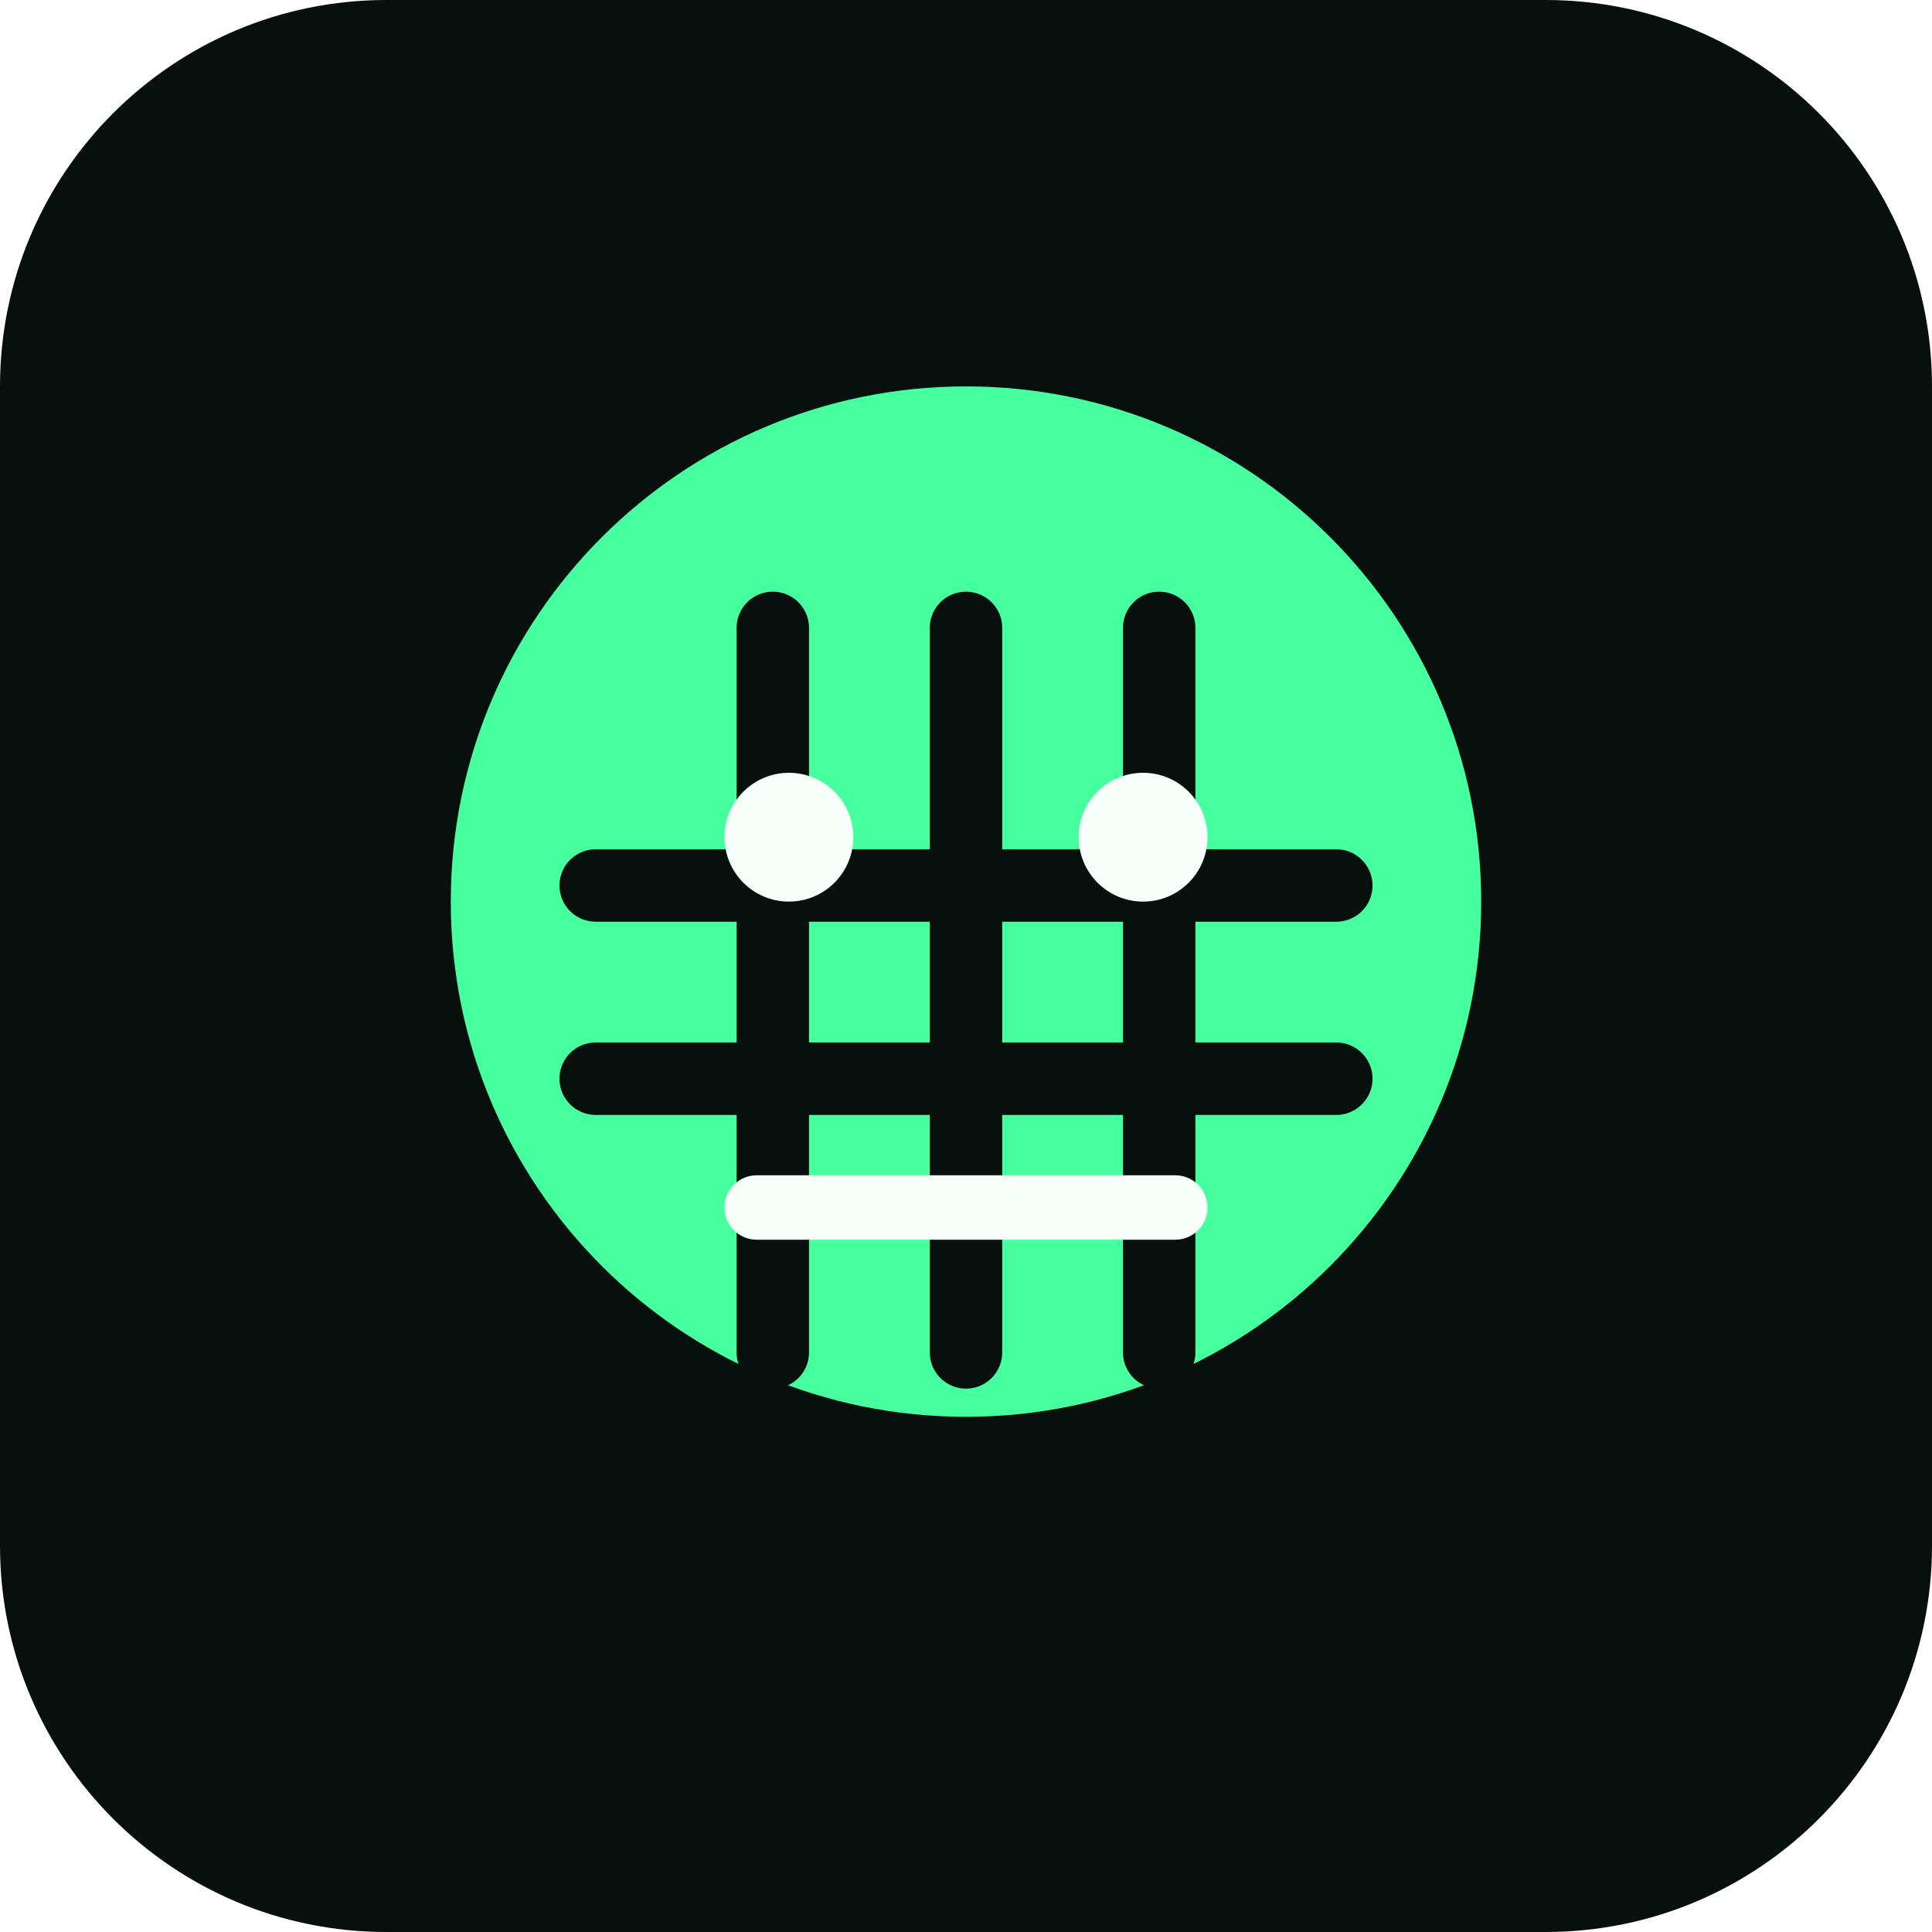
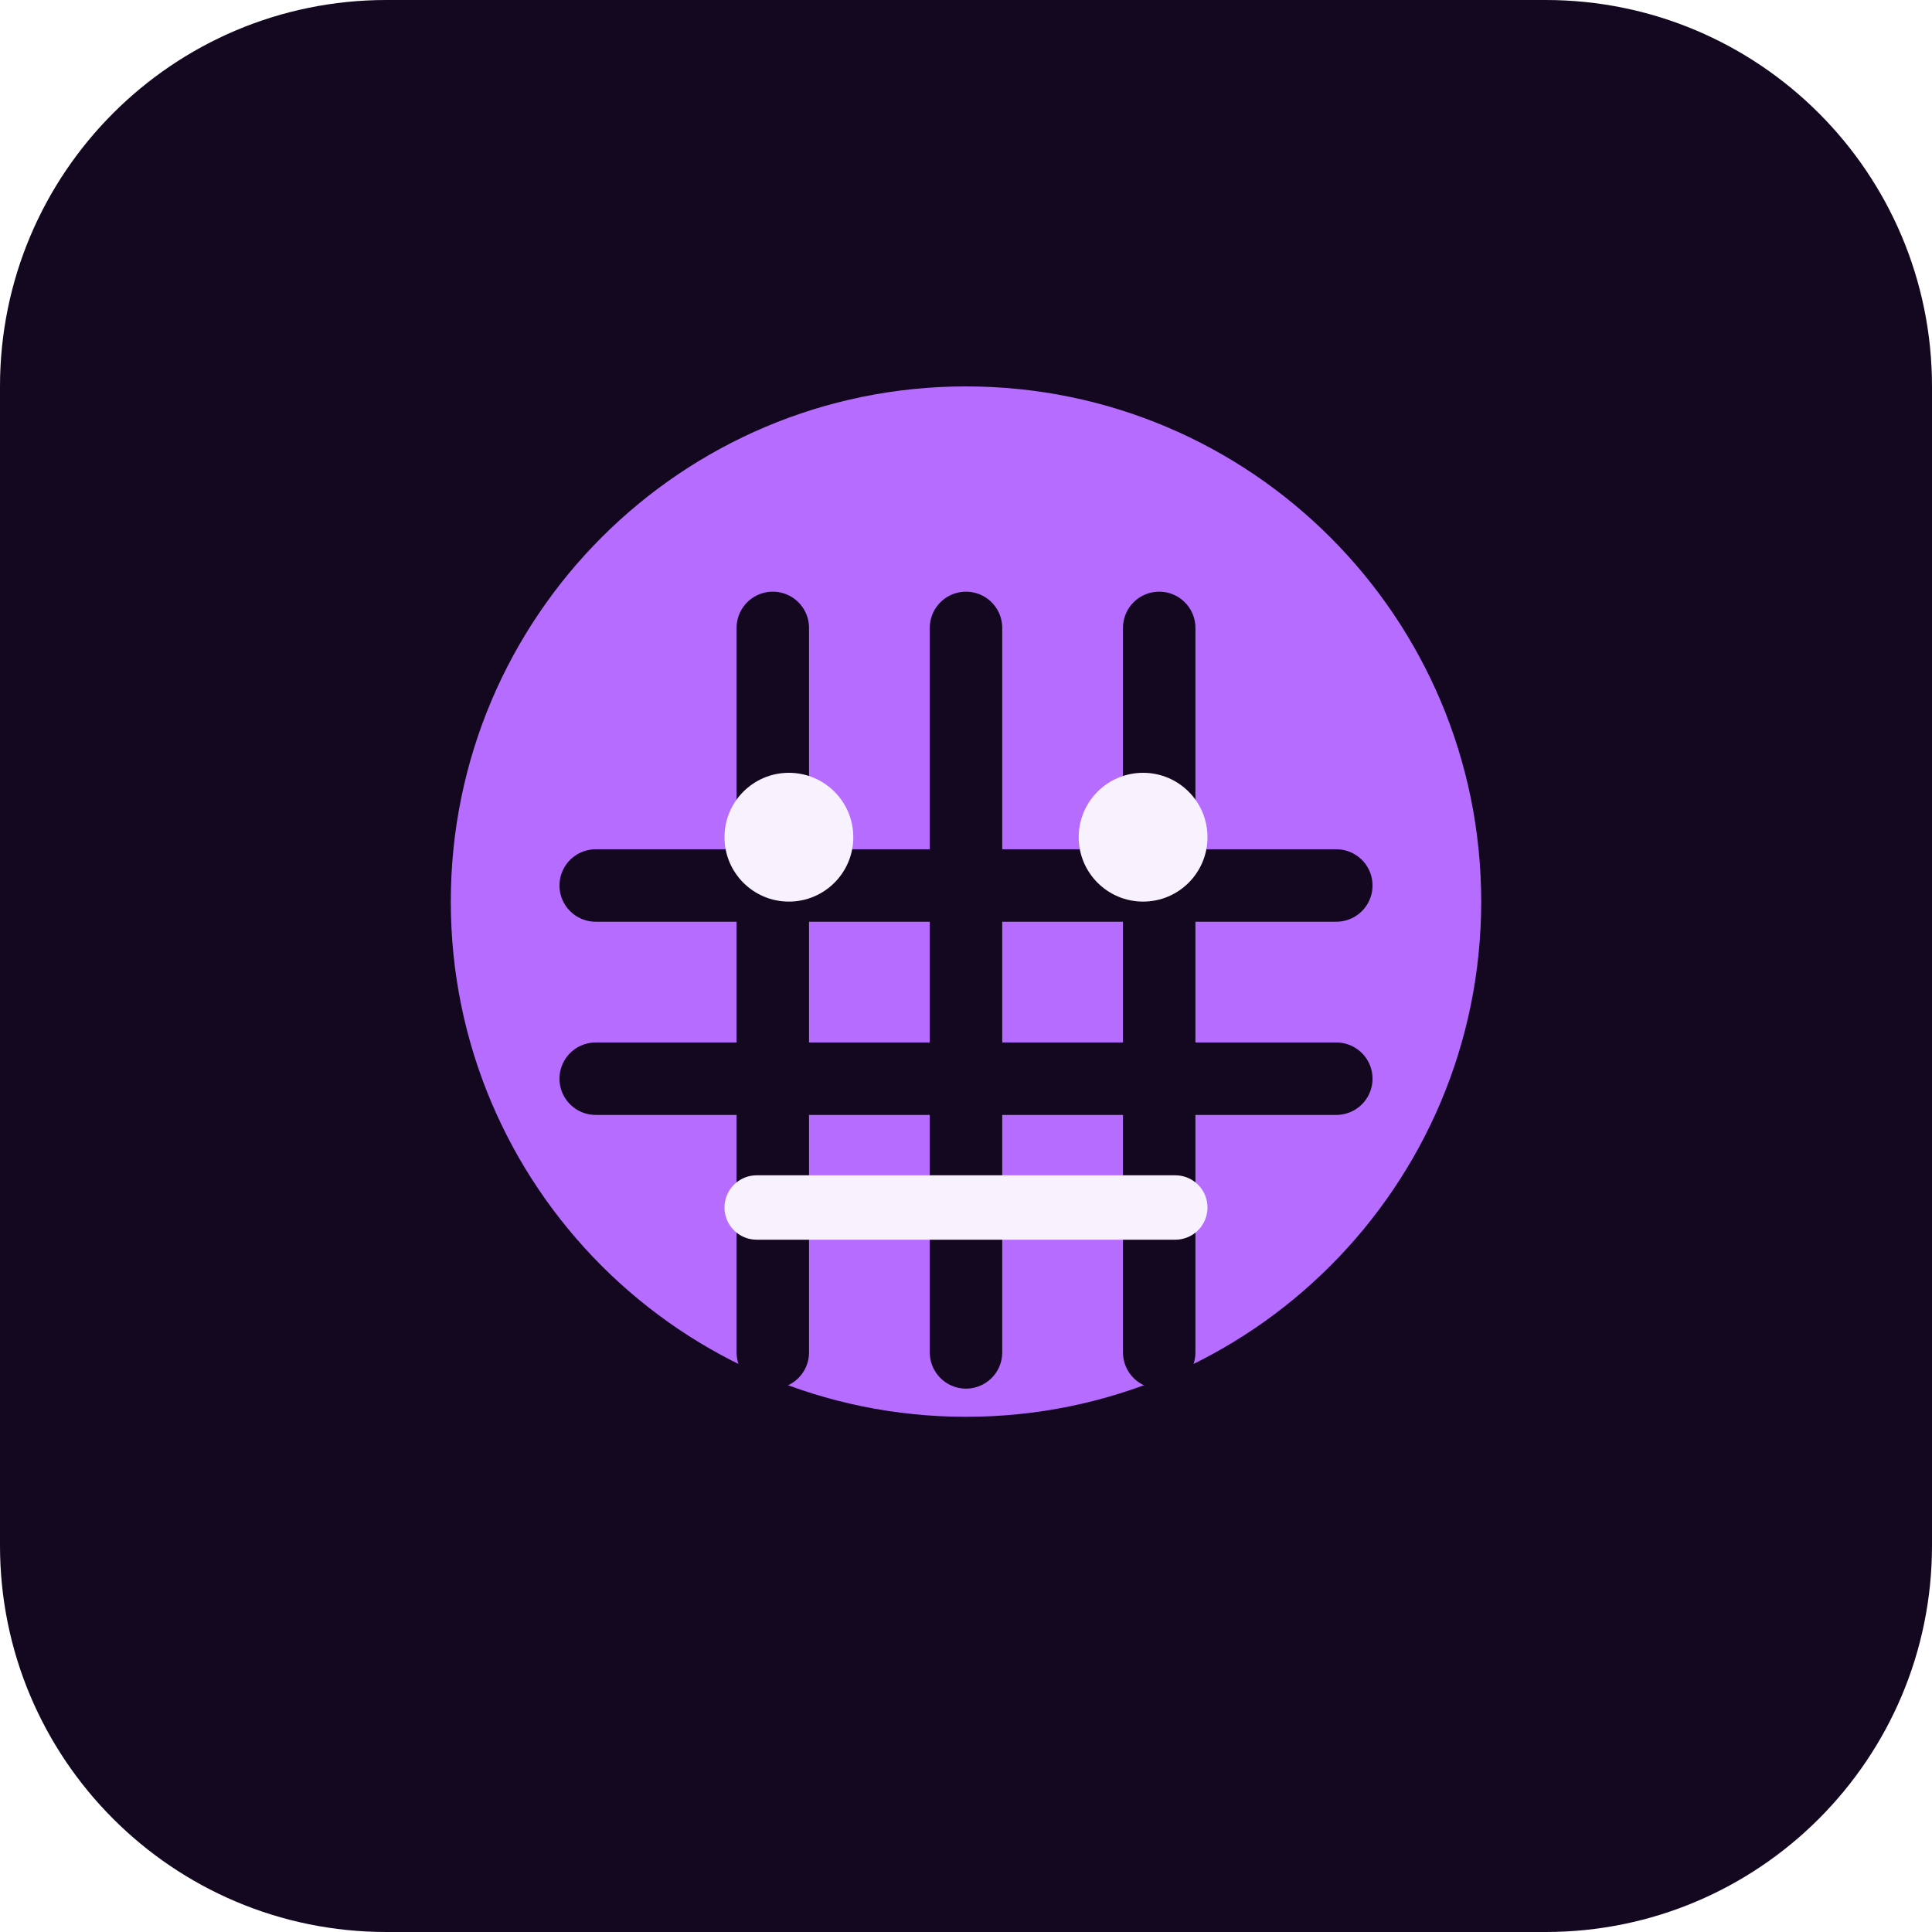
<svg xmlns="http://www.w3.org/2000/svg" viewBox="0 0 240 240" role="img" aria-labelledby="title">
-   <rect width="240" height="240" rx="48" fill="#07100c" />
-   <circle cx="120" cy="112" r="64" fill="#46ff9f" />
-   <path d="M74 110h92M74 134h92M96 78v90M120 78v90M144 78v90" stroke="#07100c" stroke-width="9" stroke-linecap="round" />
-   <circle cx="98" cy="104" r="8" fill="#f8fffb" />
-   <circle cx="142" cy="104" r="8" fill="#f8fffb" />
-   <path d="M94 150h52" stroke="#f8fffb" stroke-width="8" stroke-linecap="round" />
+   <rect width="240" height="240" rx="48" fill="#140820" />
+   <circle cx="120" cy="112" r="64" fill="#b56cff" />
+   <path d="M74 110h92M74 134h92M96 78v90M120 78v90M144 78v90" stroke="#140820" stroke-width="9" stroke-linecap="round" />
+   <circle cx="98" cy="104" r="8" fill="#f8f1ff" />
+   <circle cx="142" cy="104" r="8" fill="#f8f1ff" />
+   <path d="M94 150h52" stroke="#f8f1ff" stroke-width="8" stroke-linecap="round" />
</svg>
